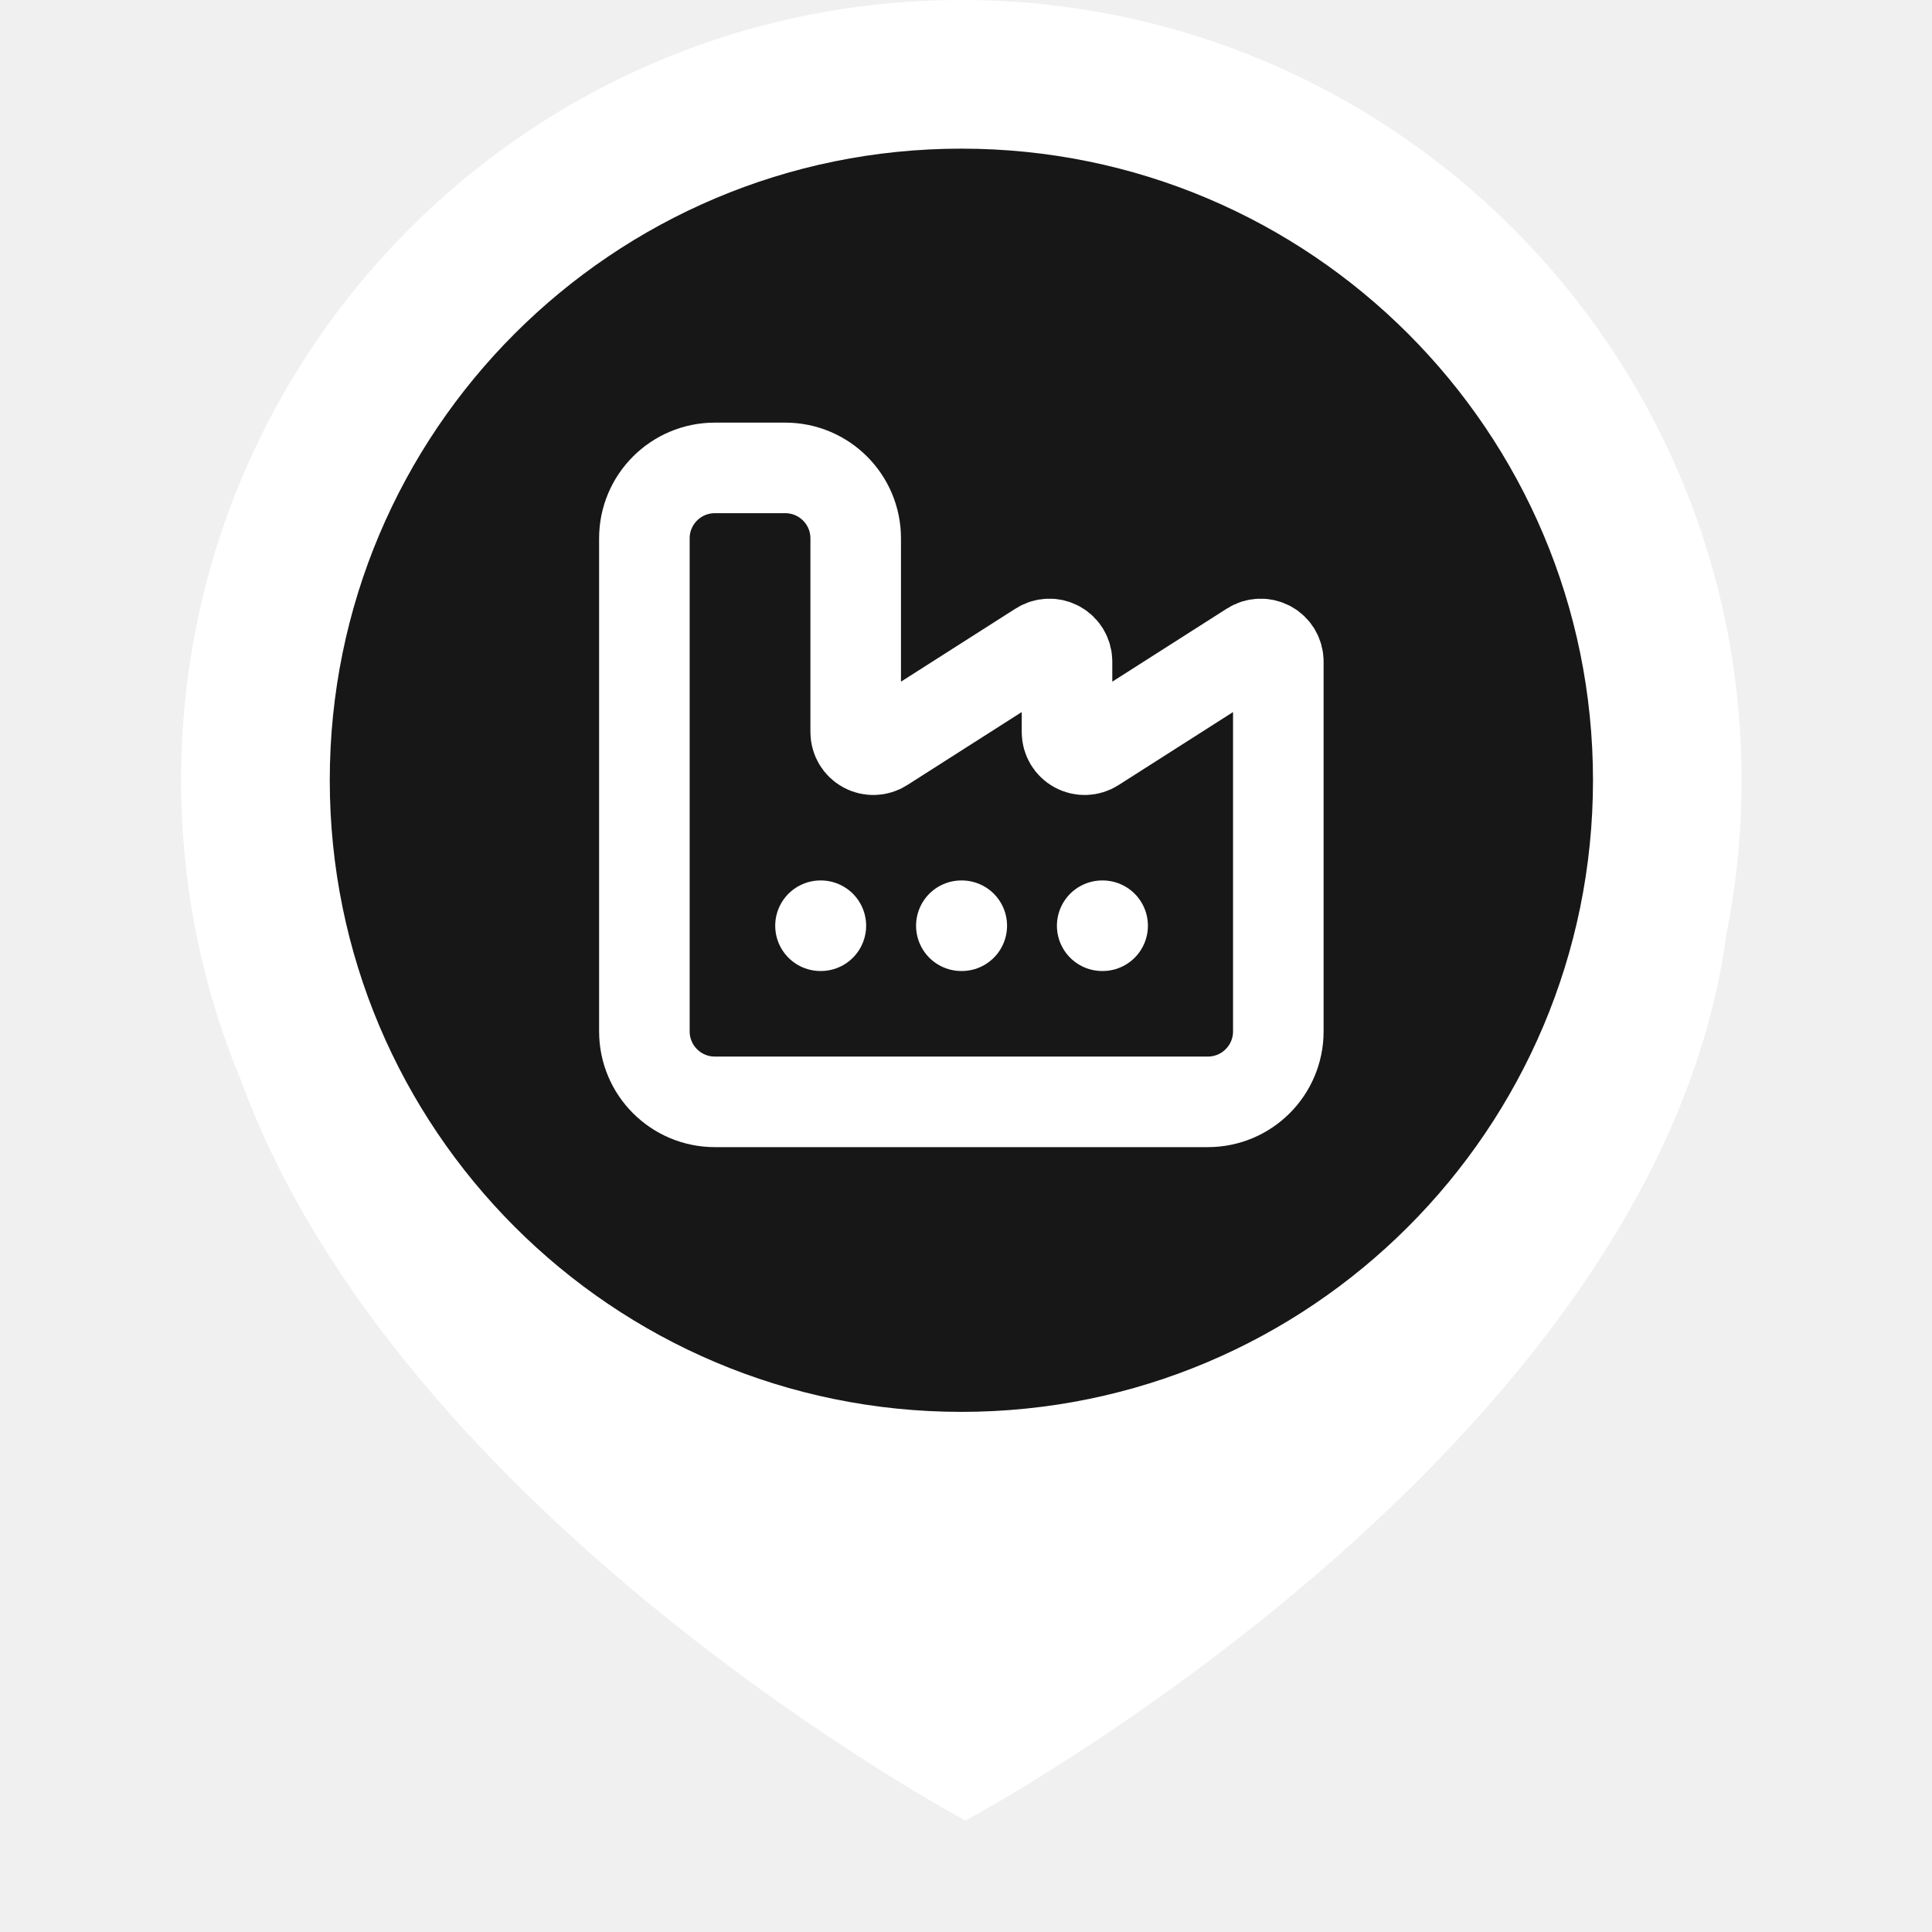
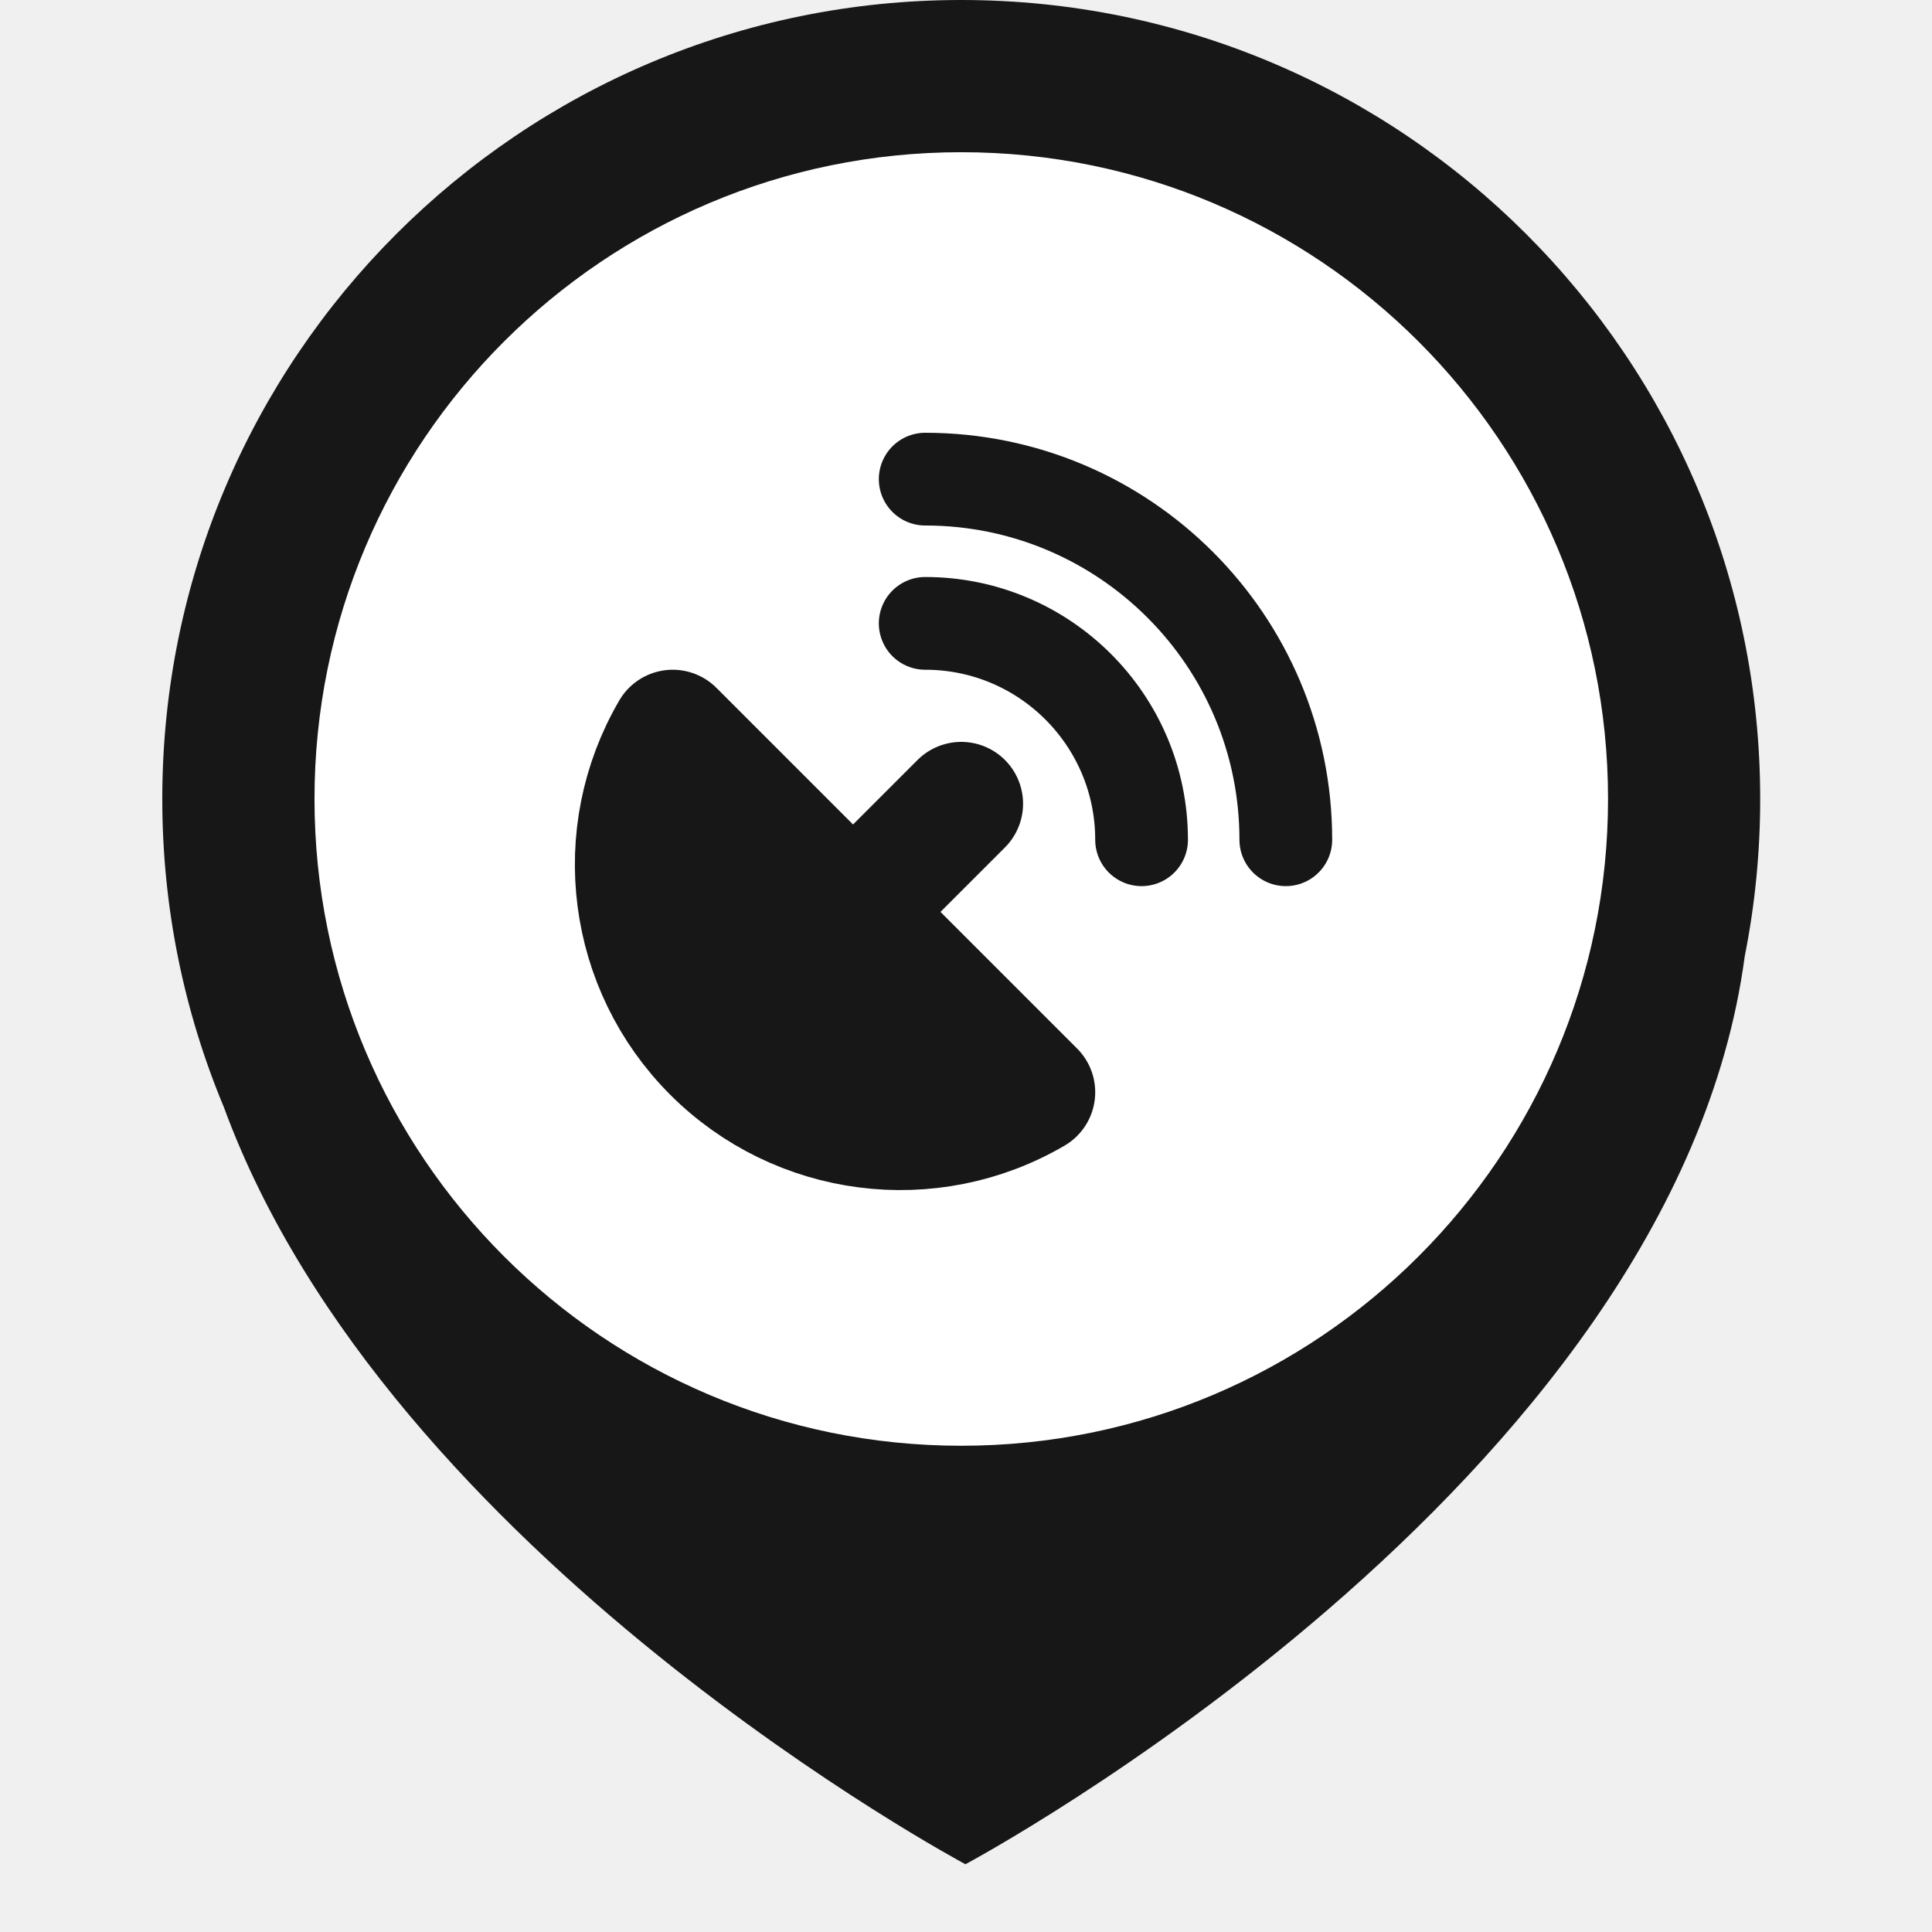
- <svg xmlns="http://www.w3.org/2000/svg" width="32" height="32" fill="none" viewBox="3 4 30 32" preserveAspectRatio="xMidYMid meet">
-   <path fill="#fff" fill-rule="evenodd" d="M30.846 16.923C30.846 9.786 25.06 4 17.923 4 10.786 4 5 9.786 5 16.923c0 1.767.355 3.45.996 4.985 2.663 7.269 11.995 12.246 11.995 12.246s11.464-6.114 12.605-14.686c.164-.823.25-1.674.25-2.545Z" clip-rule="evenodd" />
-   <path fill="#171717" d="M28.385 16.923c0-5.778-4.684-10.461-10.462-10.461S7.462 11.145 7.462 16.923c0 5.778 4.683 10.462 10.461 10.462 5.778 0 10.462-4.684 10.462-10.462Z" />
-   <path stroke="#fff" stroke-linecap="round" stroke-linejoin="round" stroke-width="1.5" d="M17.923 19.333h.007m2.326 0h.007m-4.673 0h.006m-2.923 1.75a1.167 1.167 0 0 0 1.167 1.167h8.166a1.167 1.167 0 0 0 1.167-1.167v-6.125a.291.291 0 0 0-.448-.246l-2.603 1.66a.292.292 0 0 1-.449-.247v-1.167a.291.291 0 0 0-.448-.246l-2.603 1.66a.292.292 0 0 1-.449-.247v-3.208a1.167 1.167 0 0 0-1.167-1.167H13.84a1.167 1.167 0 0 0-1.167 1.167v8.166Z" />
+ <svg xmlns="http://www.w3.org/2000/svg" width="32" height="32" fill="none" viewBox="3 4 30 31.25" preserveAspectRatio="xMidYMid meet">
+   <path fill="#171717" d="M30.846 16.923C30.846 9.786 25.06 4 17.923 4 10.786 4 5 9.786 5 16.923c0 1.767.355 3.45.996 4.985 2.663 7.269 11.995 12.246 11.995 12.246s11.464-6.114 12.605-14.686c.164-.823.25-1.674.25-2.545Z" />
+   <path fill="#fff" d="M28.385 16.923c0-5.778-4.684-10.461-10.462-10.461S7.462 11.145 7.462 16.923c0 5.778 4.683 10.462 10.461 10.462 5.778 0 10.462-4.684 10.462-10.462Z" />
+   <path fill="#171717" stroke="#171717" stroke-linecap="round" stroke-linejoin="round" stroke-width="2" d="M13.256 15.833a4.265 4.265 0 0 0 5.834 5.834l-5.834-5.834Z" />
+   <path stroke="#171717" stroke-linecap="round" stroke-linejoin="round" stroke-width="2" d="m16.173 18.75 1.75-1.75" />
+   <path stroke="#171717" stroke-linecap="round" stroke-linejoin="round" stroke-width="1.5" d="M20.84 17.583a3.5 3.5 0 0 0-3.5-3.5m5.833 3.5a5.834 5.834 0 0 0-5.833-5.833" />
</svg>
